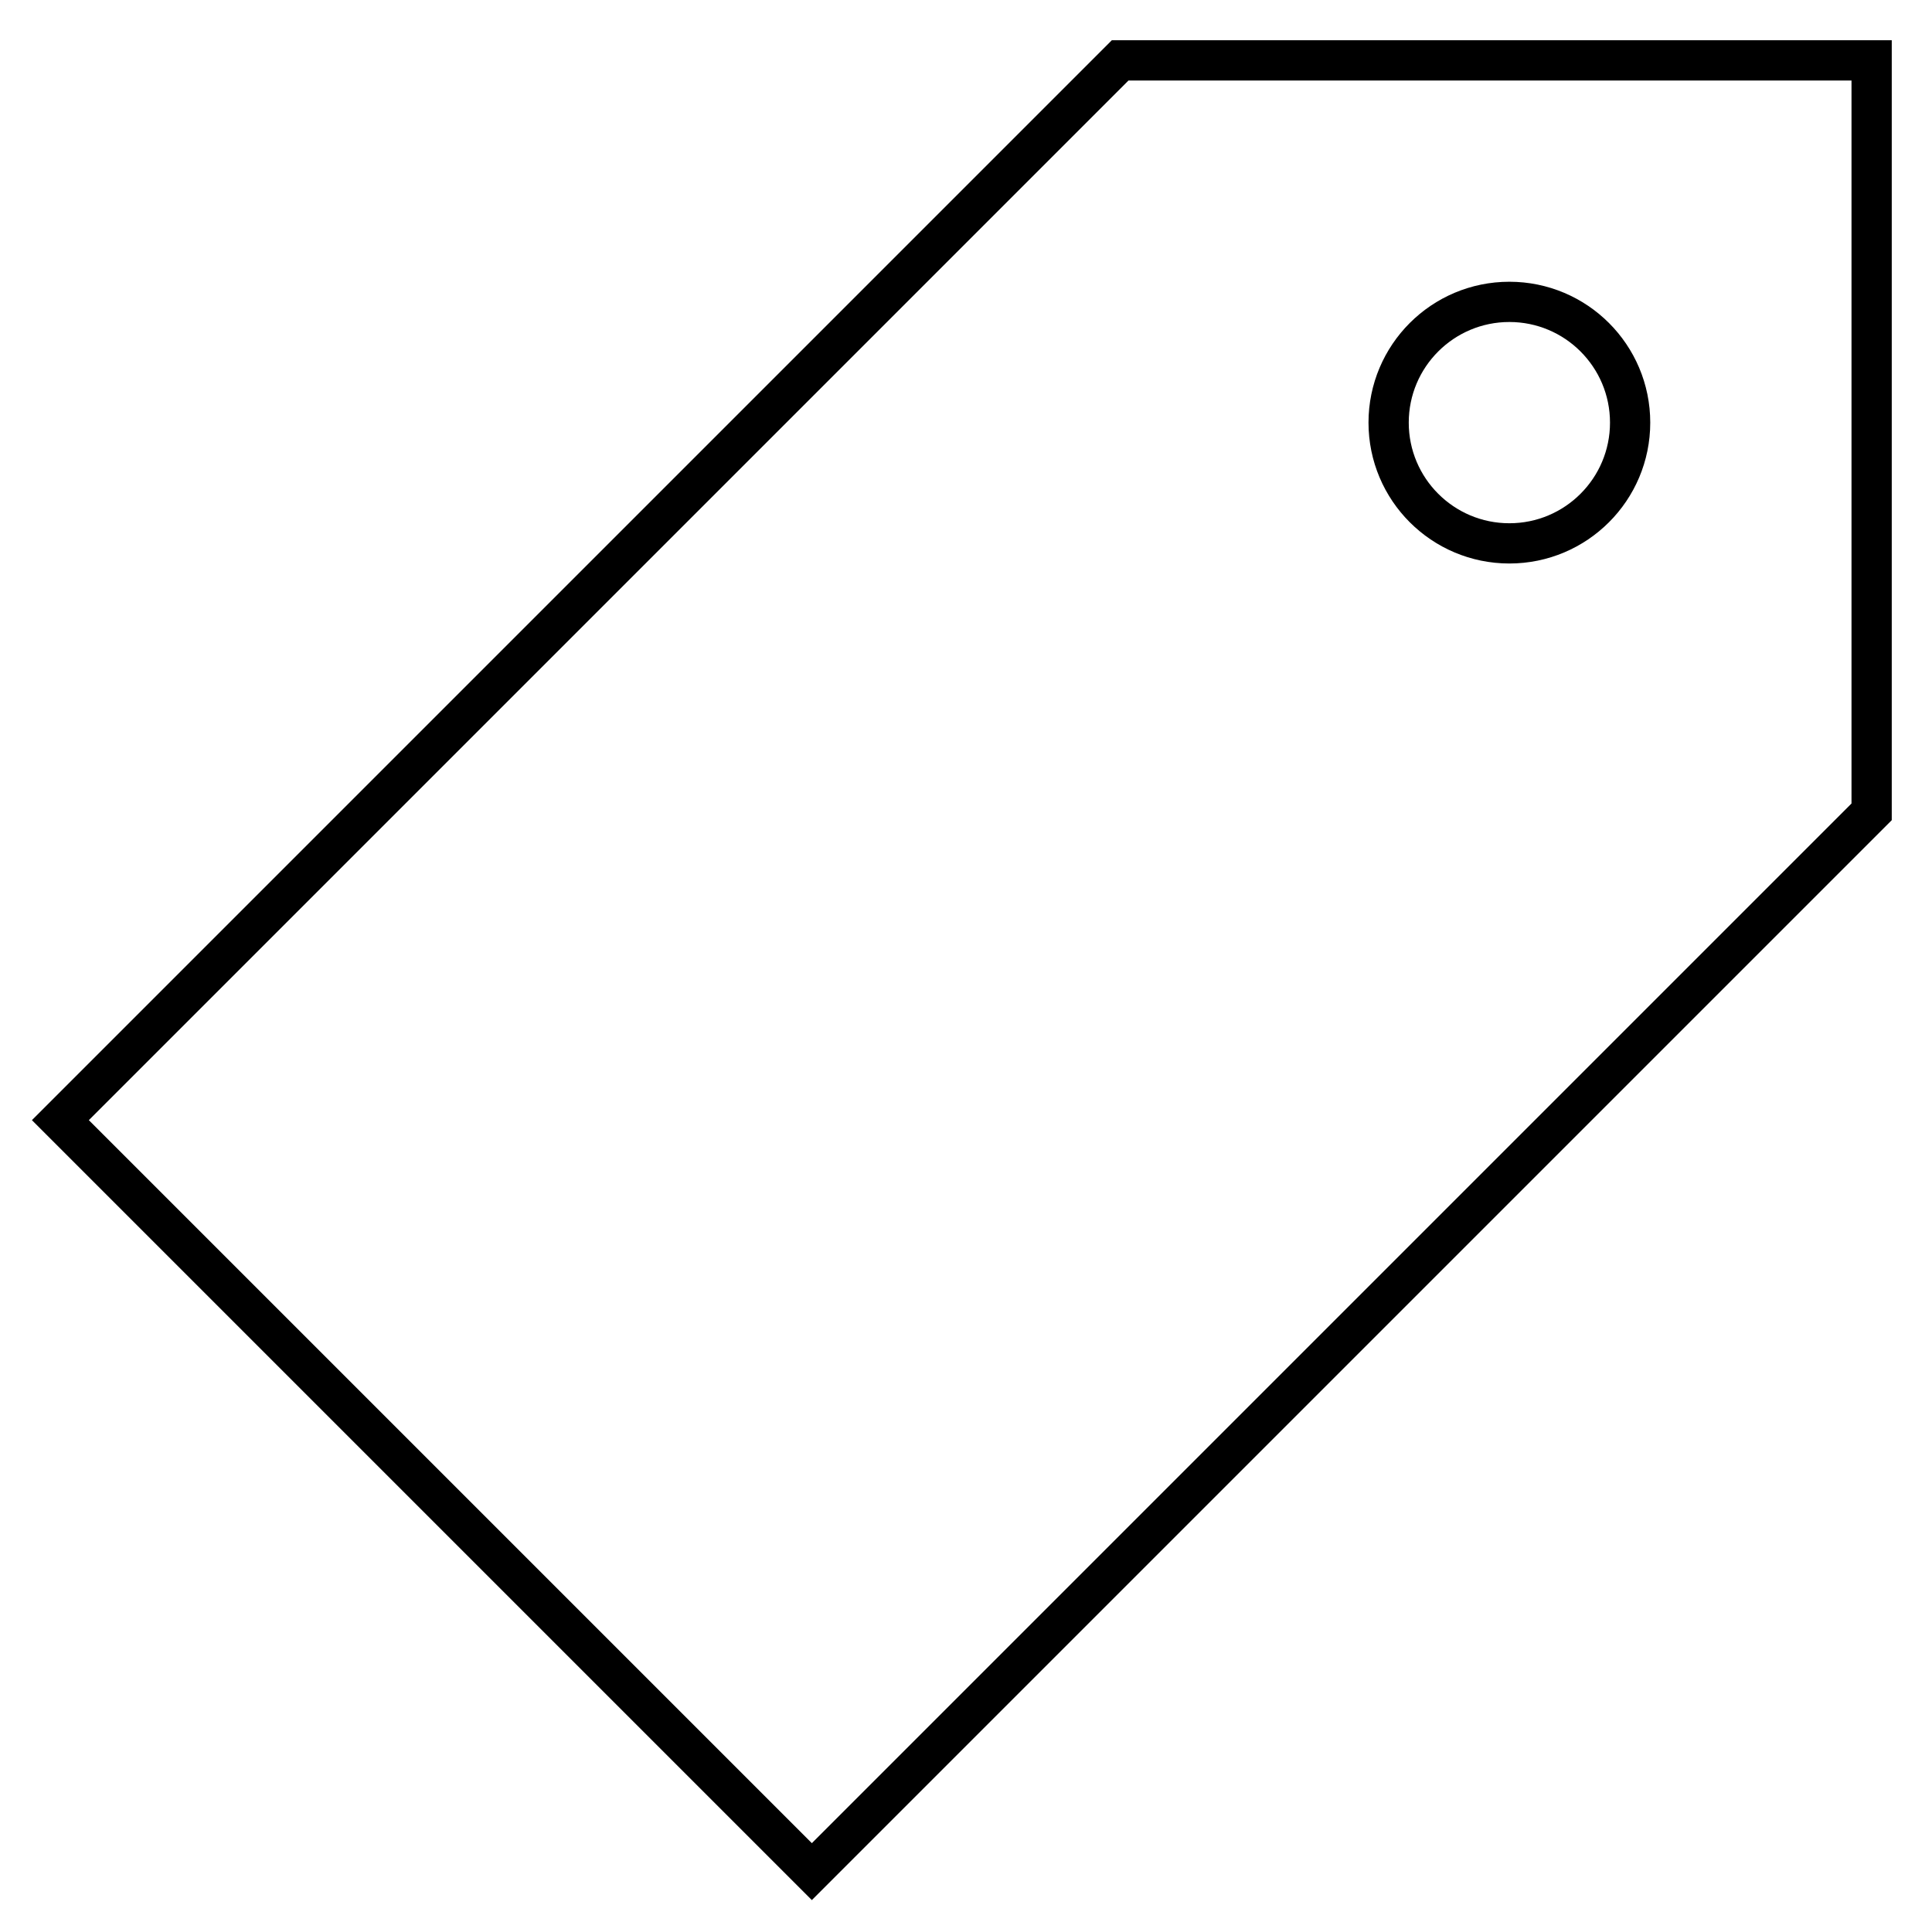
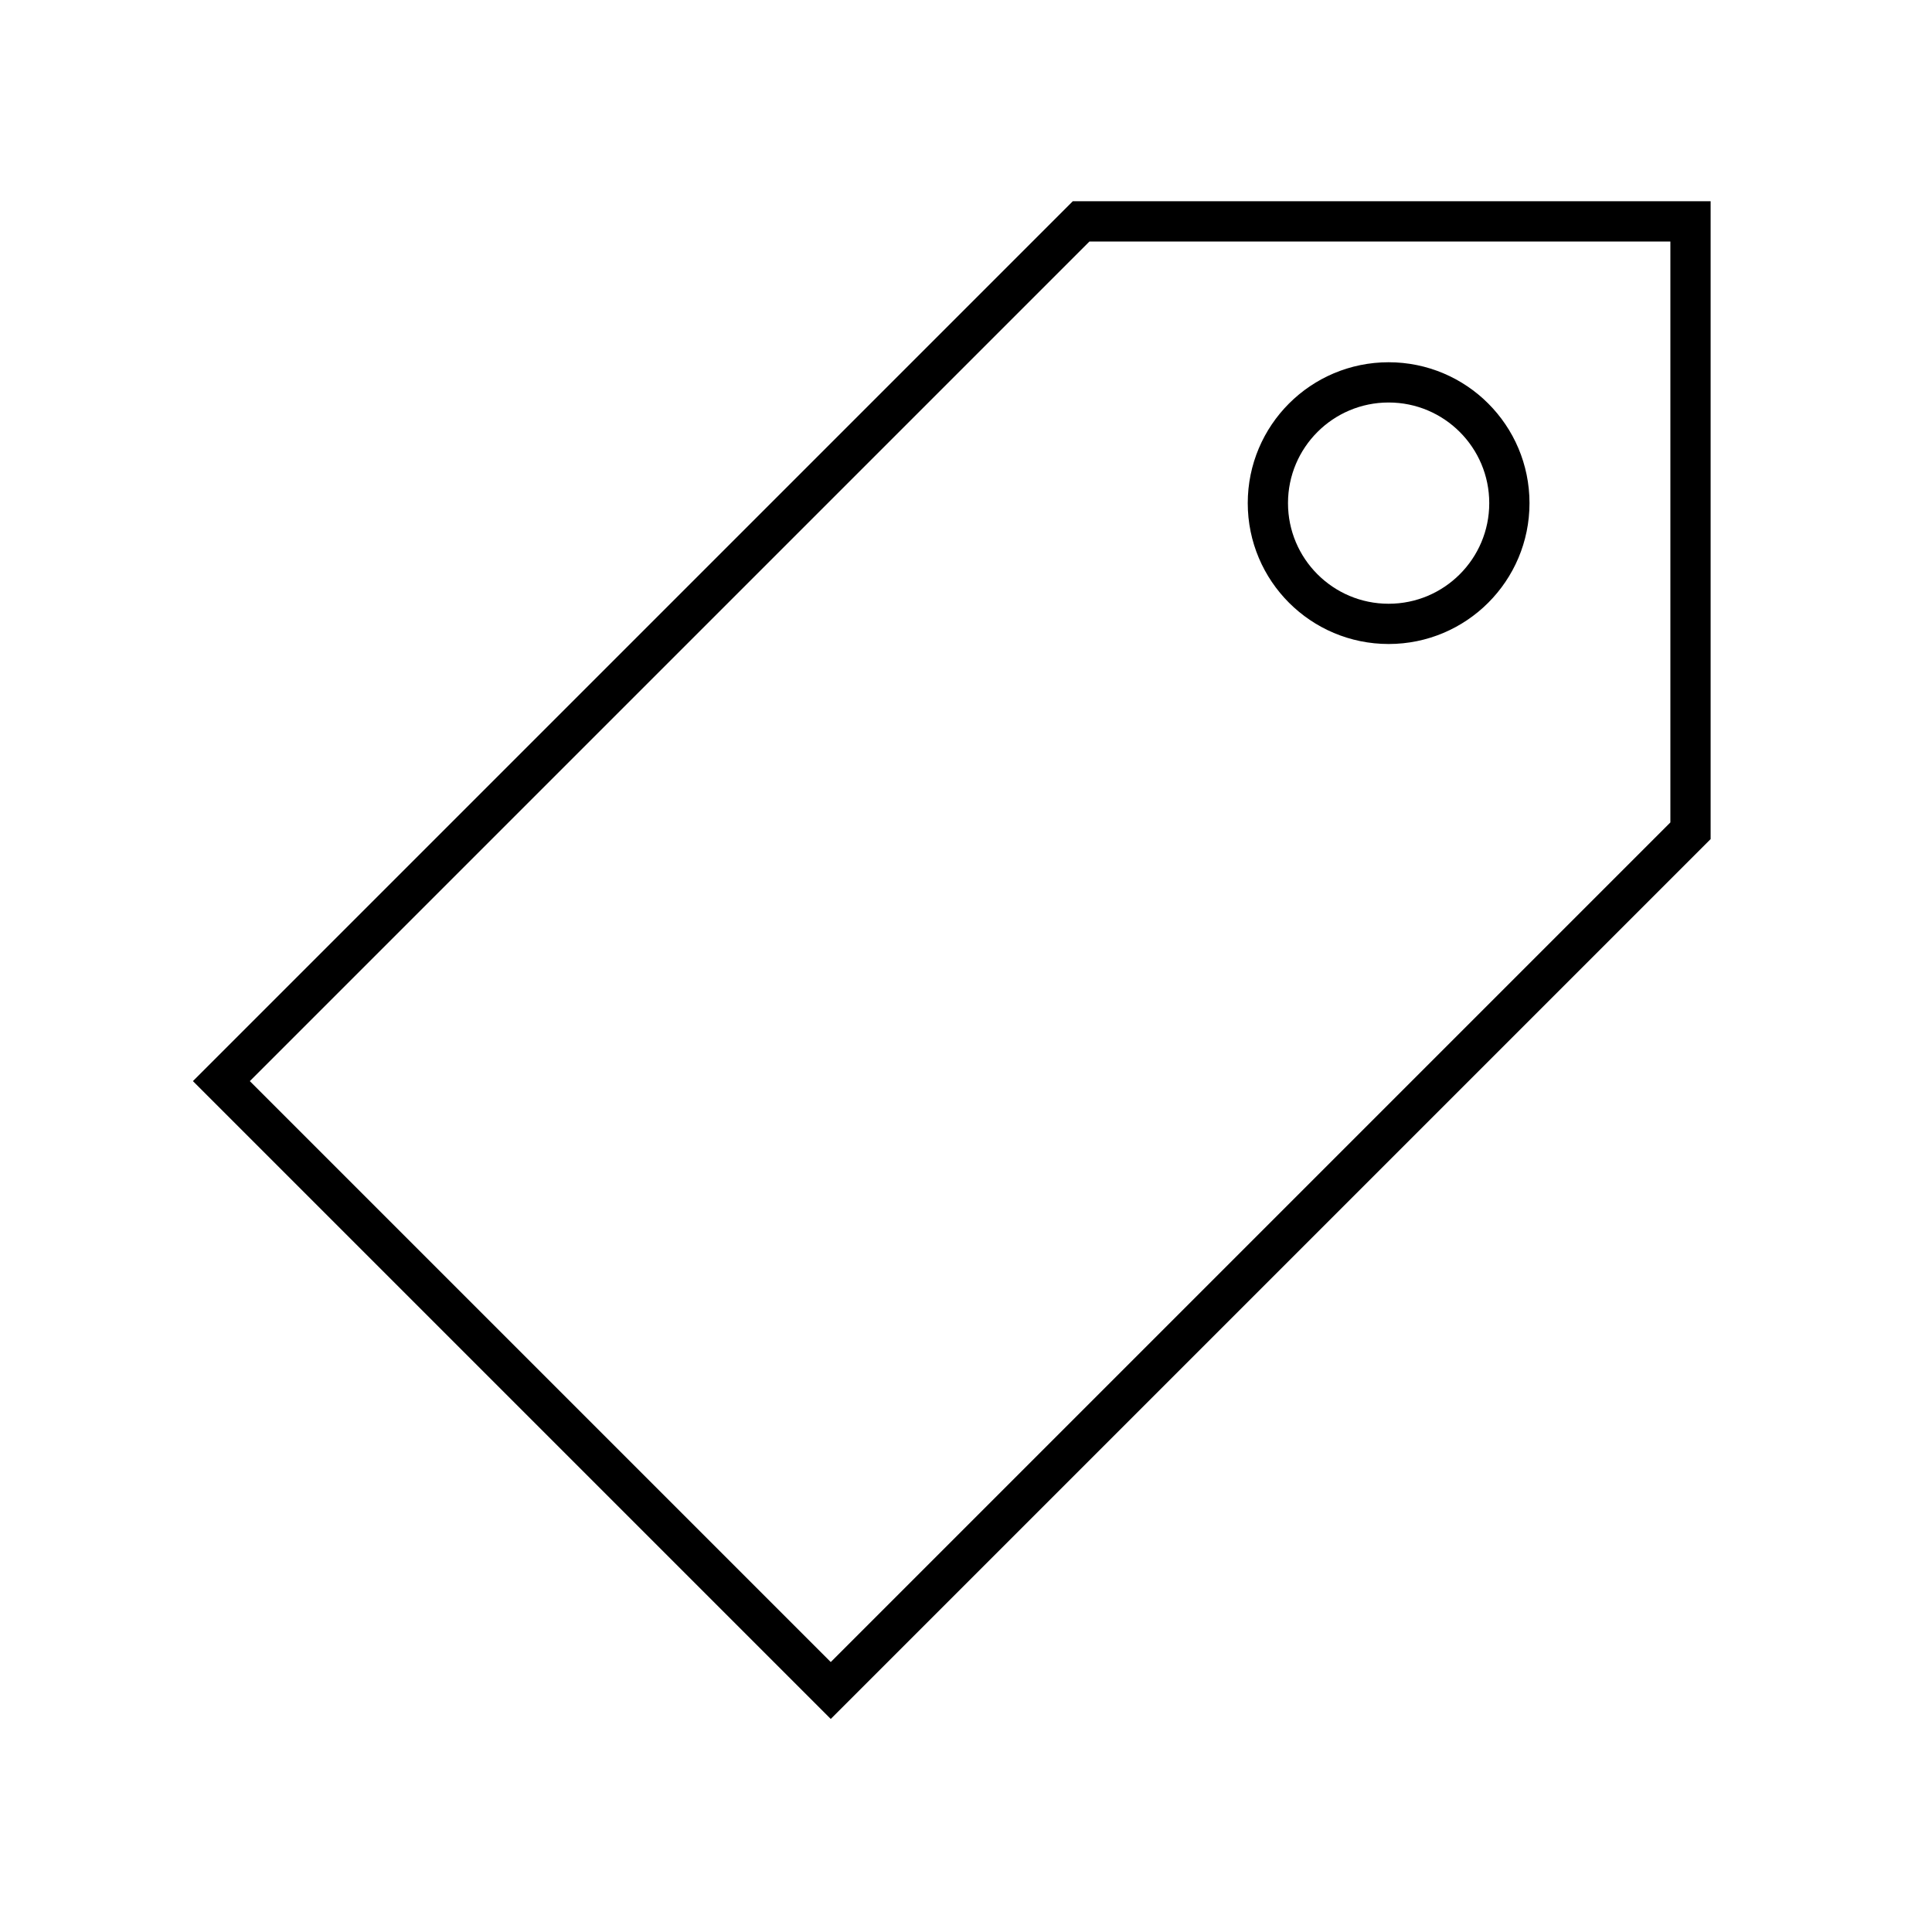
<svg xmlns="http://www.w3.org/2000/svg" width="48" height="48" viewBox="0 0 48 48">
  <g stroke="currentColor" fill="none" fill-rule="evenodd">
-     <path d="M46.5 1.5H27.83L1.5 27.83 20.17 46.5 46.5 20.17z" />
-     <circle cx="37.5" cy="10.5" r="3" />
+     <path d="M42 5.5H26.86L5.5 26.86 20.64 42 42 20.64z" />
+     <circle cx="34.5" cy="12.5" r="3" />
  </g>
</svg>
